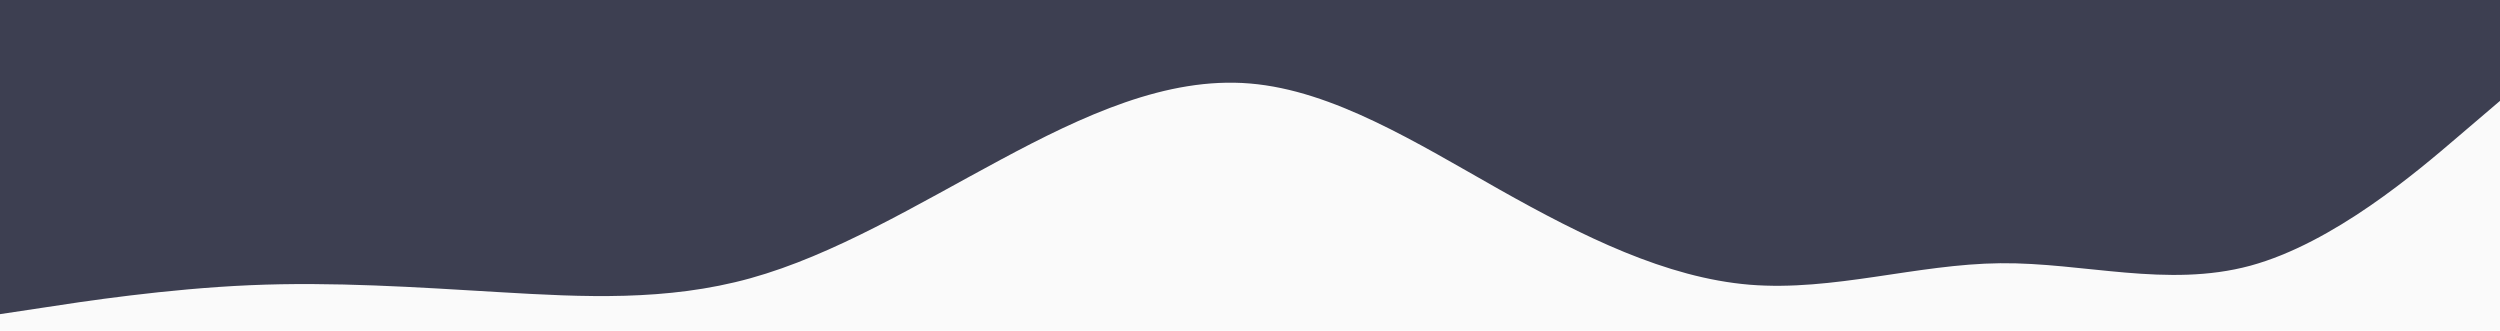
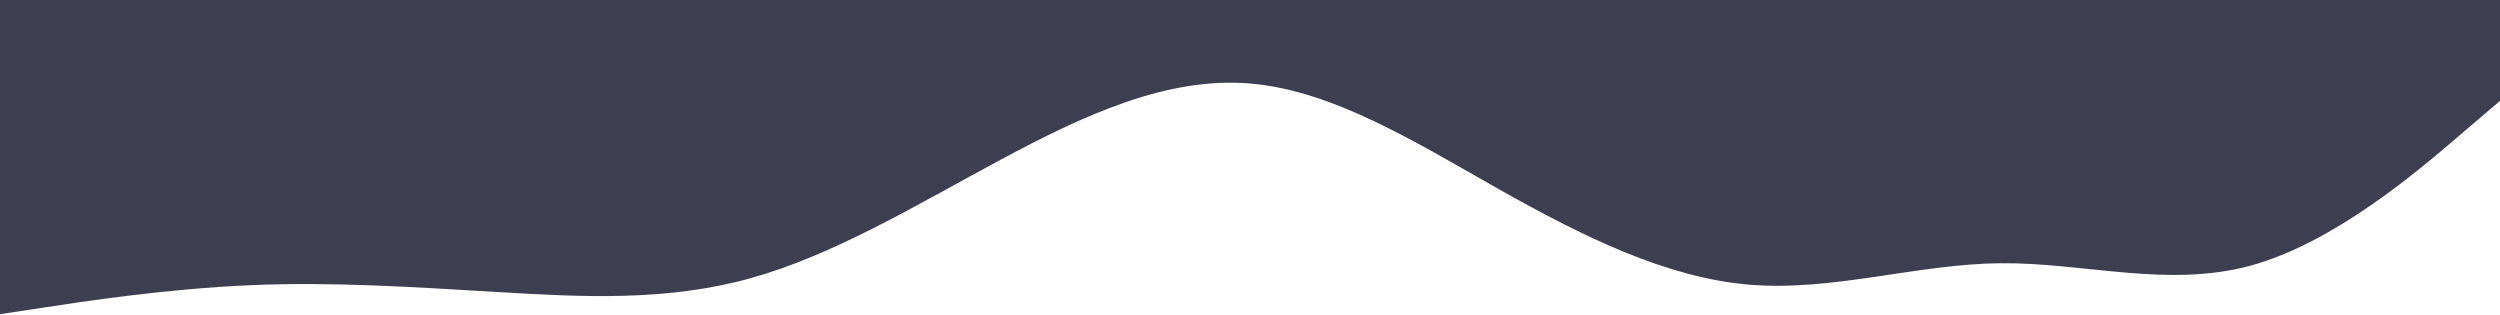
- <svg xmlns="http://www.w3.org/2000/svg" id="visual" viewBox="0 0 1512 200" width="1512" height="200" version="1.1">
-   <rect x="0" y="0" width="1512" height="200" fill="#fafafa" />
-   <path d="M0 190L25.2 186.2C50.3 182.3 100.7 174.7 151 172.5C201.3 170.3 251.7 173.7 302.2 176.7C352.7 179.7 403.3 182.3 453.8 168.3C504.3 154.3 554.7 123.7 605 96.7C655.3 69.7 705.7 46.3 756 50.5C806.3 54.7 856.7 86.3 907 114.7C957.3 143 1007.7 168 1058.2 172.2C1108.7 176.3 1159.3 159.7 1209.8 159.2C1260.3 158.7 1310.7 174.3 1361 160.7C1411.3 147 1461.7 104 1486.8 82.5L1512 61L1512 0L1486.8 0C1461.7 0 1411.3 0 1361 0C1310.7 0 1260.3 0 1209.8 0C1159.3 0 1108.7 0 1058.2 0C1007.7 0 957.3 0 907 0C856.7 0 806.3 0 756 0C705.7 0 655.3 0 605 0C554.7 0 504.3 0 453.8 0C403.3 0 352.7 0 302.2 0C251.7 0 201.3 0 151 0C100.7 0 50.3 0 25.2 0L0 0Z" fill="#3D3F51" stroke-linecap="round" stroke-linejoin="miter" />
+ <svg xmlns="http://www.w3.org/2000/svg" viewBox="-315.804 63.016 1512 190" width="1512" height="190">
+   <path d="M -315.804 253.016 L -290.604 249.216 C -265.504 245.316 -215.104 237.716 -164.804 235.516 C -114.504 233.316 -64.104 236.716 -13.604 239.716 C 36.896 242.716 87.496 245.316 137.996 231.316 C 188.496 217.316 238.896 186.716 289.196 159.716 C 339.496 132.716 389.896 109.316 440.196 113.516 C 490.496 117.716 540.896 149.316 591.196 177.716 C 641.496 206.016 691.896 231.016 742.396 235.216 C 792.896 239.316 843.496 222.716 893.996 222.216 C 944.496 221.716 994.896 237.316 1045.196 223.716 C 1095.496 210.016 1145.896 167.016 1170.996 145.516 L 1196.196 124.016 L 1196.196 63.016 L 1170.996 63.016 C 1145.896 63.016 1095.496 63.016 1045.196 63.016 C 994.896 63.016 944.496 63.016 893.996 63.016 C 843.496 63.016 792.896 63.016 742.396 63.016 C 691.896 63.016 641.496 63.016 591.196 63.016 C 540.896 63.016 490.496 63.016 440.196 63.016 C 389.896 63.016 339.496 63.016 289.196 63.016 C 238.896 63.016 188.496 63.016 137.996 63.016 C 87.496 63.016 36.896 63.016 -13.604 63.016 C -64.104 63.016 -114.504 63.016 -164.804 63.016 C -215.104 63.016 -265.504 63.016 -290.604 63.016 L -315.804 63.016 L -315.804 253.016 Z" fill="#3D3F51" stroke-linecap="round" stroke-linejoin="miter" transform="matrix(1, 0, 0, 1, 1.1368683772161603e-13, 0)" />
</svg>
